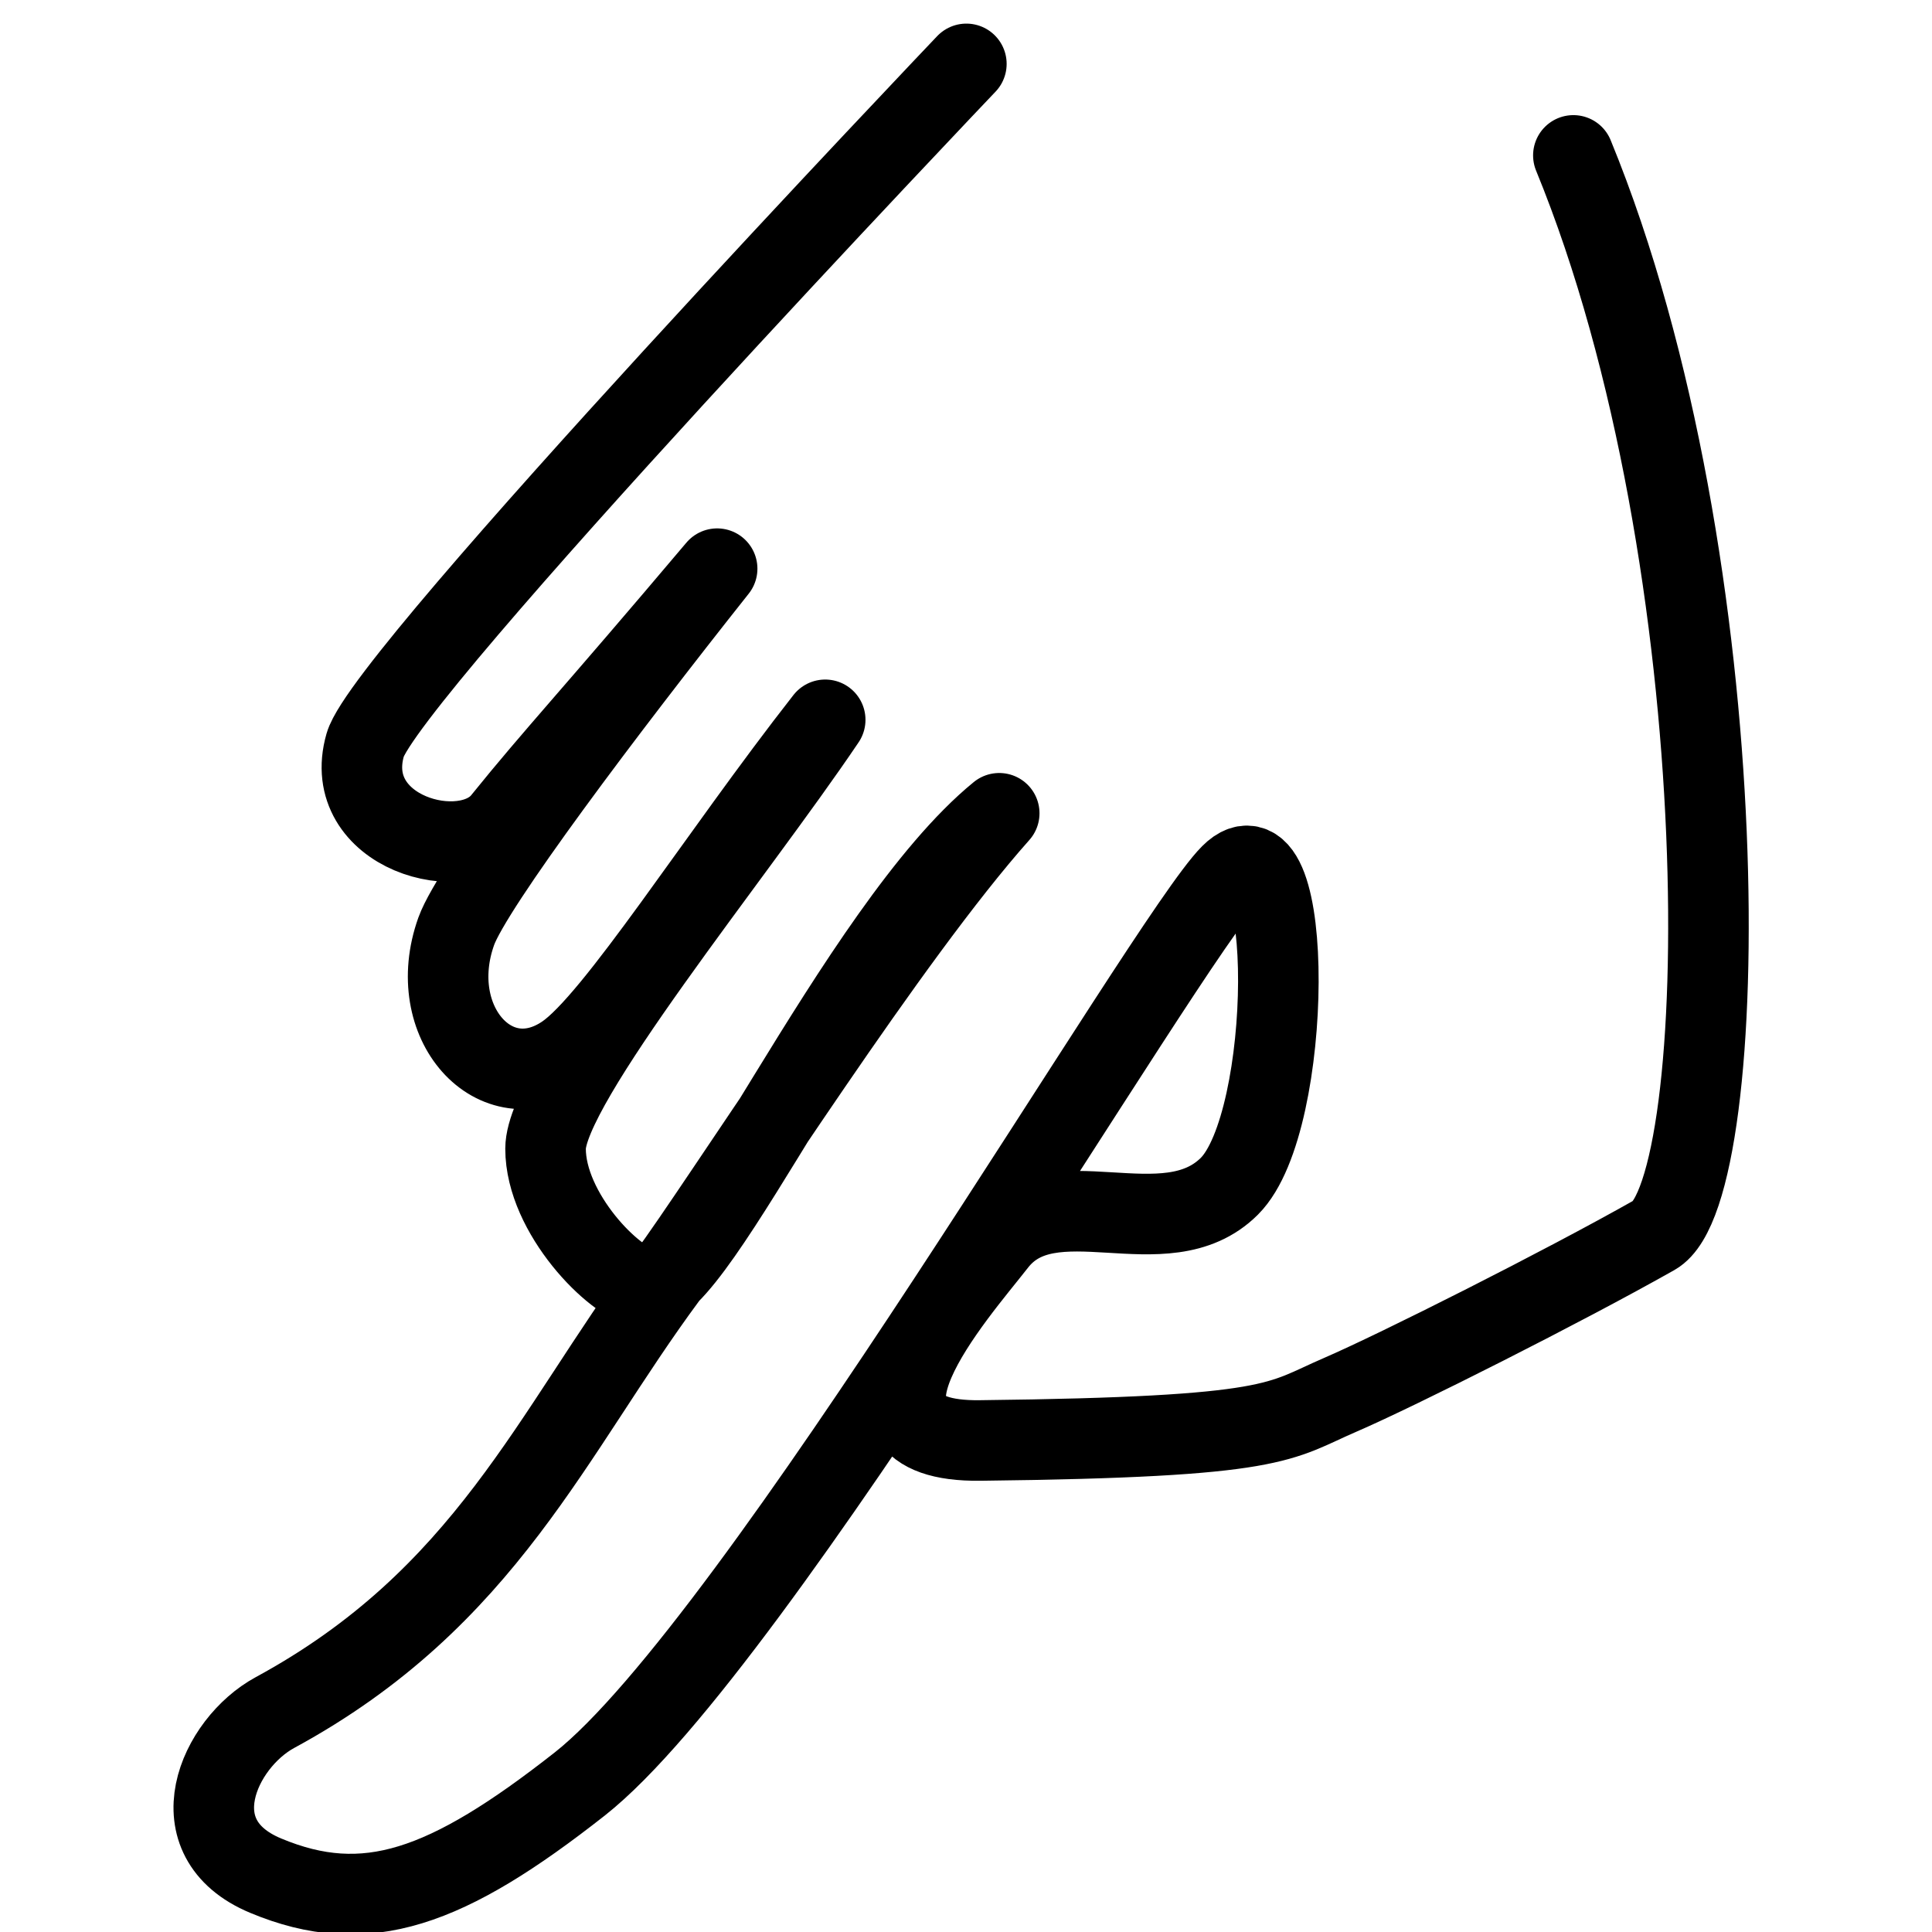
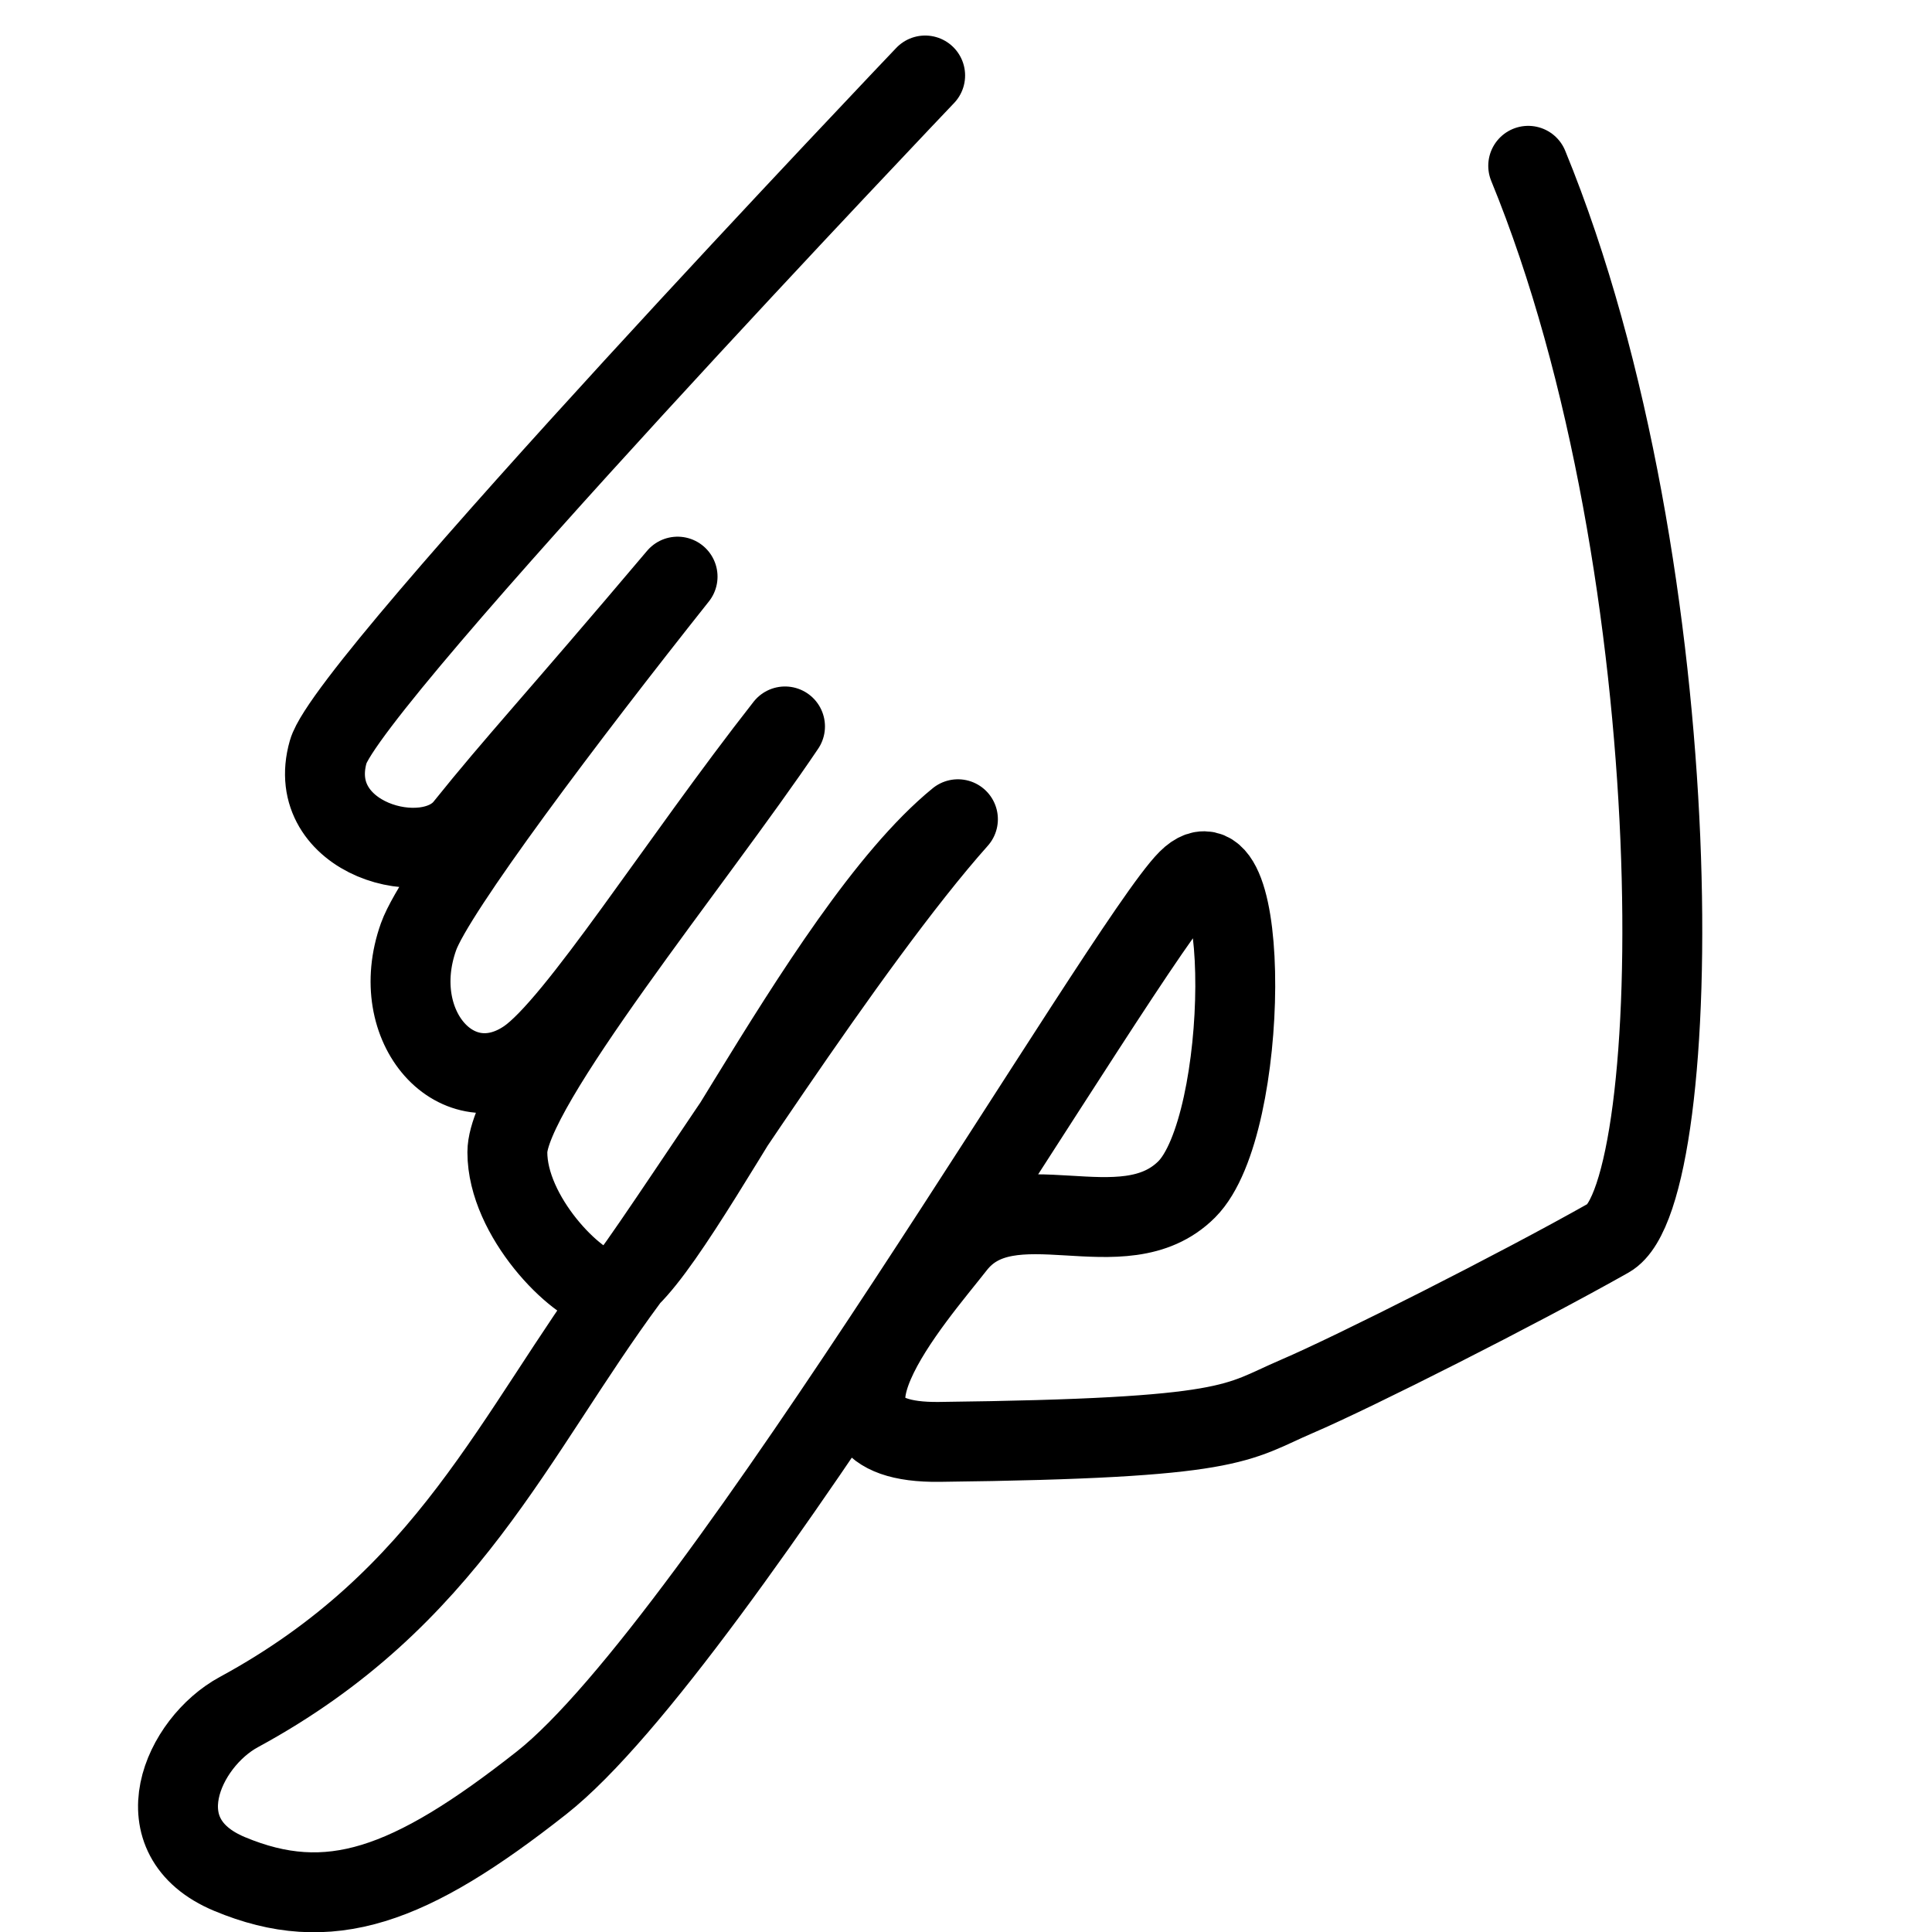
- <svg xmlns="http://www.w3.org/2000/svg" width="30" height="30" viewBox="0 0 7.937 7.938" version="1.1" id="svg8">
+ <svg xmlns="http://www.w3.org/2000/svg" width="28" height="28" viewBox="0 0 28 28" version="1.1" id="svg8">
  <defs id="defs2" />
-   <g id="layer1" transform="translate(0,-289.0625)">
-     <path style="fill:none;stroke:#000000;stroke-width:0.331;stroke-linecap:round;stroke-linejoin:round;stroke-miterlimit:4;stroke-dasharray:none;stroke-opacity:1" d="m 6.464,289.701 c 0.692,1.687 0.655,4.254 0.333,4.436 -0.375,0.212 -1.054,0.554 -1.29,0.656 -0.256,0.11 -0.245,0.174 -1.48,0.188 -0.645,0.008 -0.097,-0.603 0.066,-0.812 0.224,-0.287 0.693,0.032 0.958,-0.233 0.265,-0.265 0.269,-1.545 0.005,-1.28 -0.265,0.265 -1.945,3.161 -2.674,3.736 -0.547,0.43 -0.879,0.549 -1.291,0.377 -0.369,-0.154 -0.194,-0.544 0.038,-0.67 0.868,-0.471 1.136,-1.149 1.611,-1.791 0.223,-0.301 0.908,-1.391 1.365,-1.904 -0.582,0.475 -1.245,1.982 -1.458,1.95 -0.123,-0.019 -0.406,-0.307 -0.406,-0.572 0,-0.265 0.776,-1.208 1.149,-1.762 -0.441,0.563 -0.863,1.236 -1.069,1.376 -0.286,0.195 -0.581,-0.132 -0.447,-0.507 0.067,-0.187 0.614,-0.913 1.072,-1.49 -0.517,0.612 -0.664,0.765 -0.882,1.035 -0.156,0.194 -0.667,0.049 -0.564,-0.311 0.084,-0.293 2.47,-2.798 2.47,-2.798 v 0" id="path827" />
+   <g id="layer1">
+     <path style="fill:none;stroke:#000000;stroke-width:1.158;stroke-linecap:round;stroke-linejoin:round;stroke-miterlimit:4;stroke-dasharray:none;stroke-opacity:1" d="m 22.148,2.403 c 2.424,5.909 2.293,14.902 1.166,15.538 -1.314,0.742 -3.69,1.942 -4.517,2.296 -0.896,0.384 -0.86,0.609 -5.183,0.66 -2.259,0.028 -0.339,-2.113 0.231,-2.844 0.784,-1.004 2.427,0.111 3.354,-0.816 0.927,-0.927 0.943,-5.412 0.017,-4.485 -0.927,0.927 -6.813,11.074 -9.367,13.086 -1.914,1.508 -3.08,1.924 -4.523,1.321 -1.292,-0.54 -0.68,-1.904 0.135,-2.346 3.041,-1.649 3.979,-4.023 5.642,-6.272 0.78,-1.054 3.181,-4.873 4.78,-6.668 -2.039,1.665 -4.362,6.944 -5.107,6.829 -0.432,-0.067 -1.423,-1.076 -1.423,-2.003 0,-0.927 2.717,-4.23 4.024,-6.171 -1.546,1.971 -3.025,4.329 -3.744,4.821 -1.003,0.684 -2.035,-0.464 -1.567,-1.774 C 6.297,12.922 8.215,10.376 9.82,8.357 8.008,10.5 7.493,11.036 6.733,11.983 6.186,12.664 4.397,12.154 4.757,10.894 5.05,9.866 13.408,1.094 13.408,1.094 v 0" id="path827" />
  </g>
</svg>
